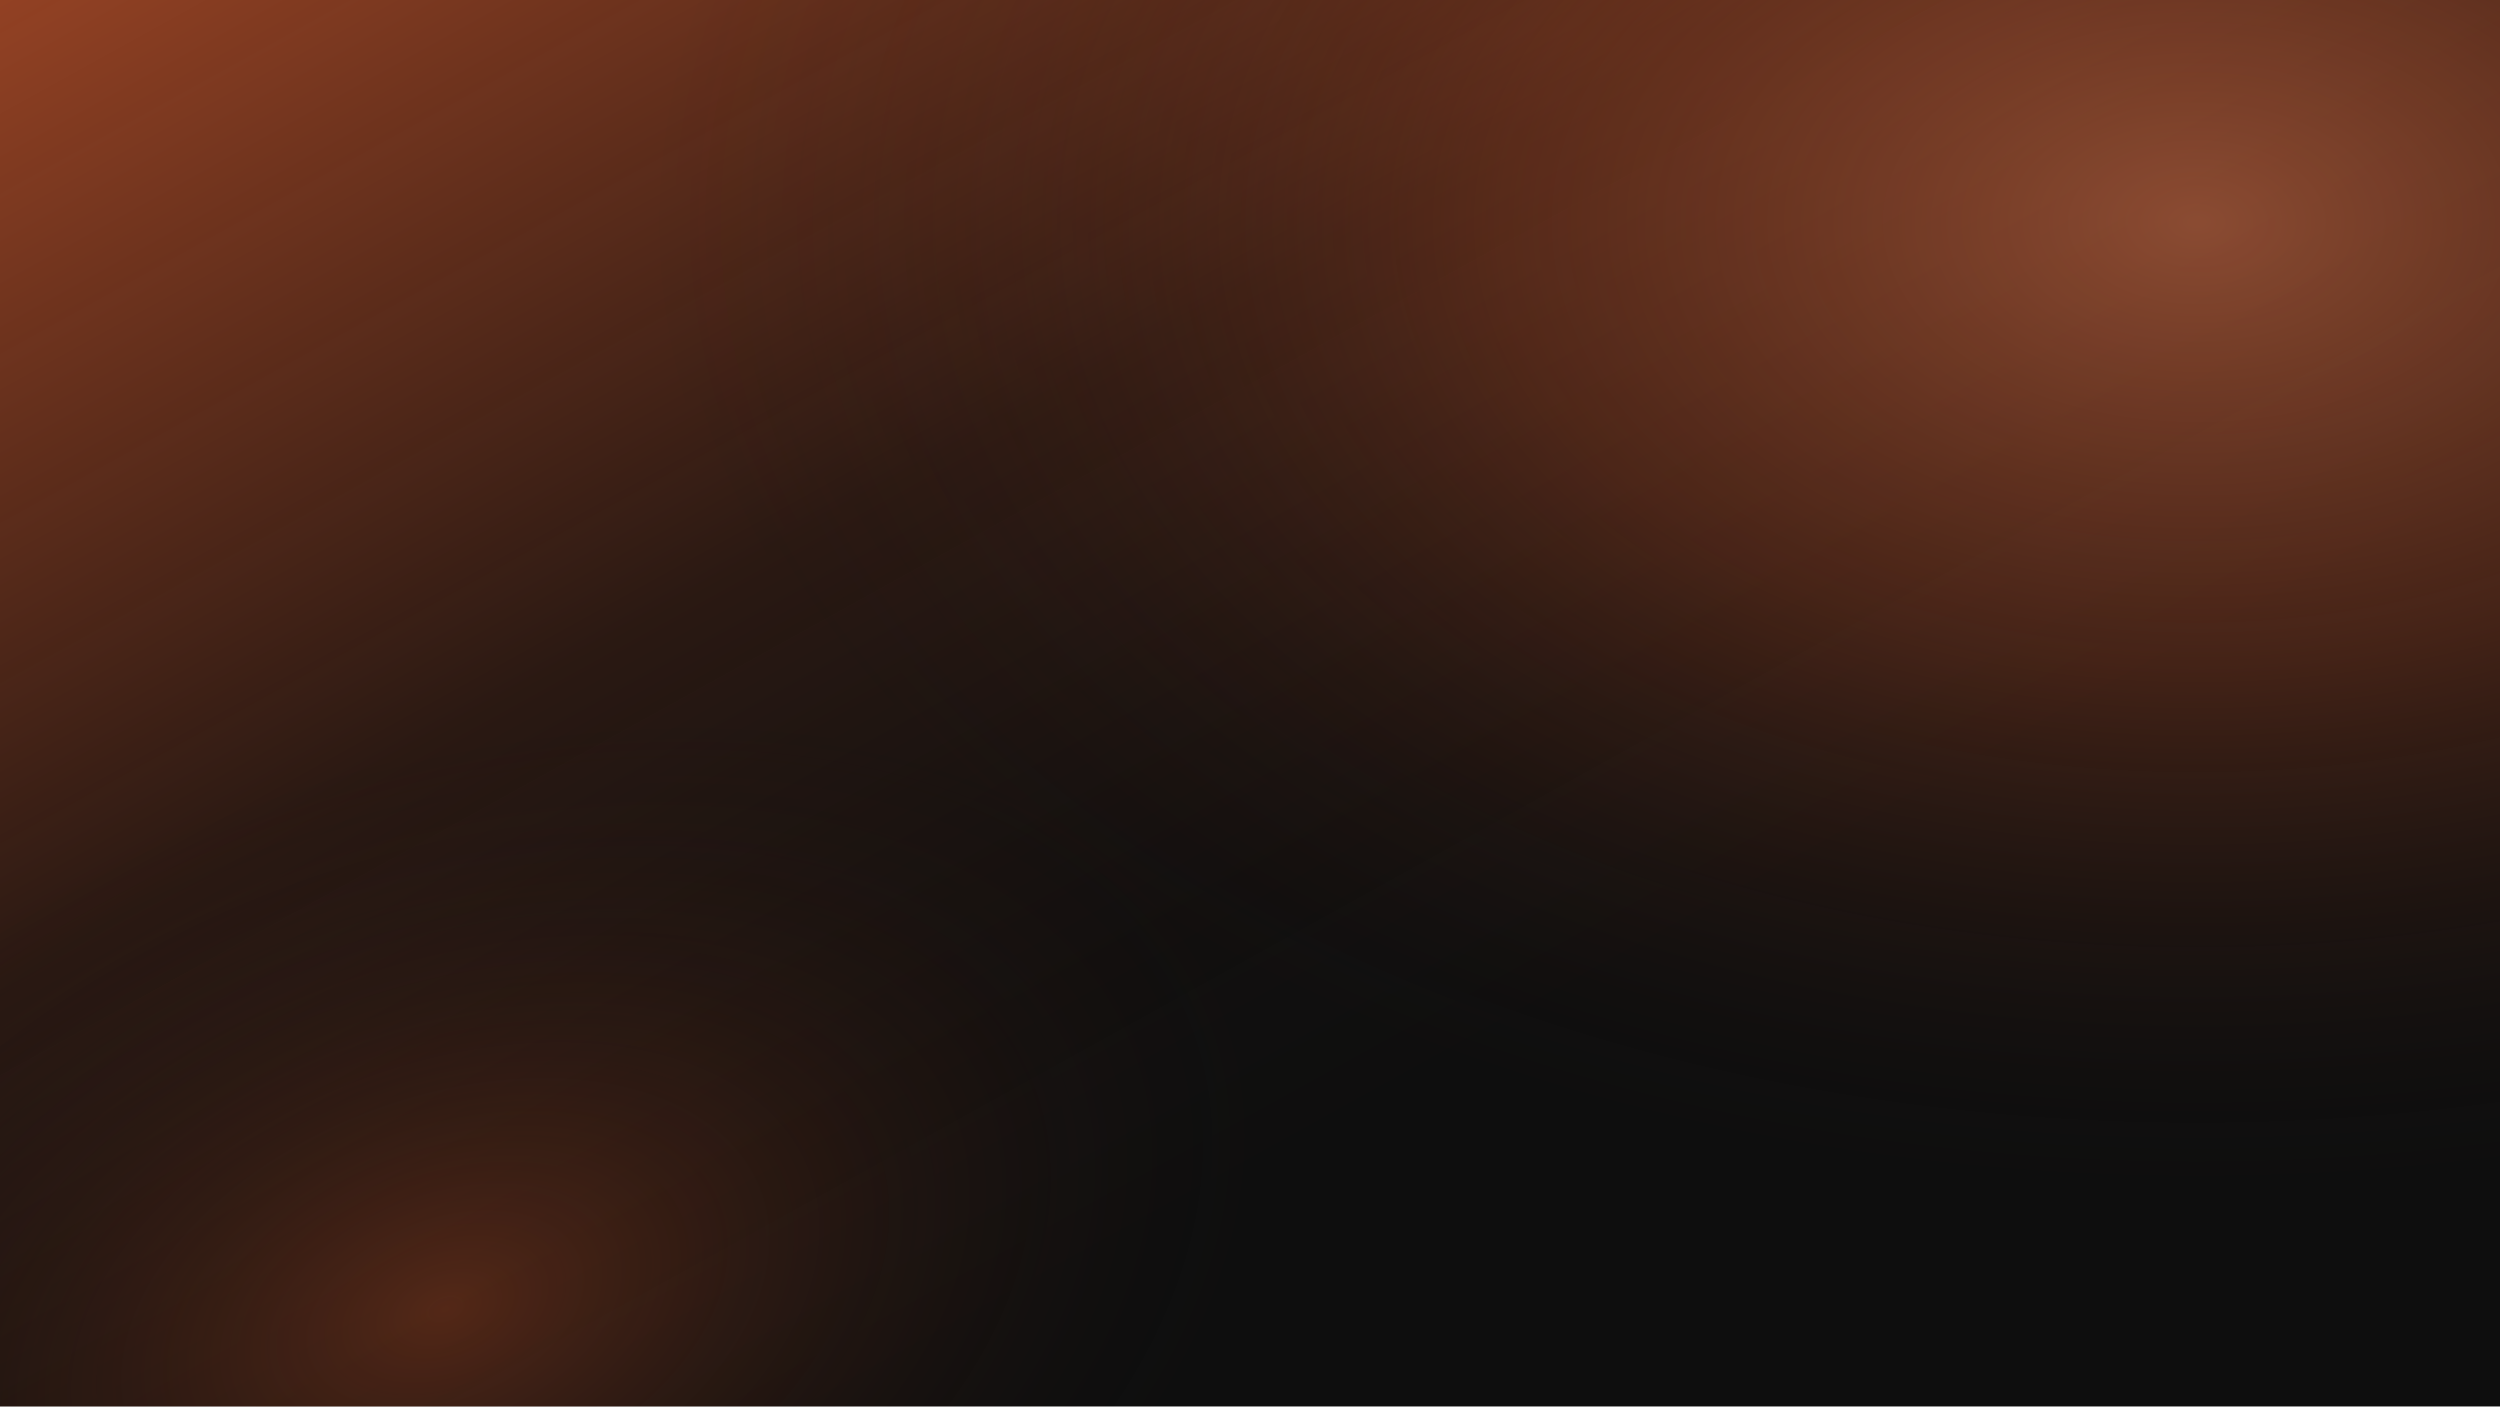
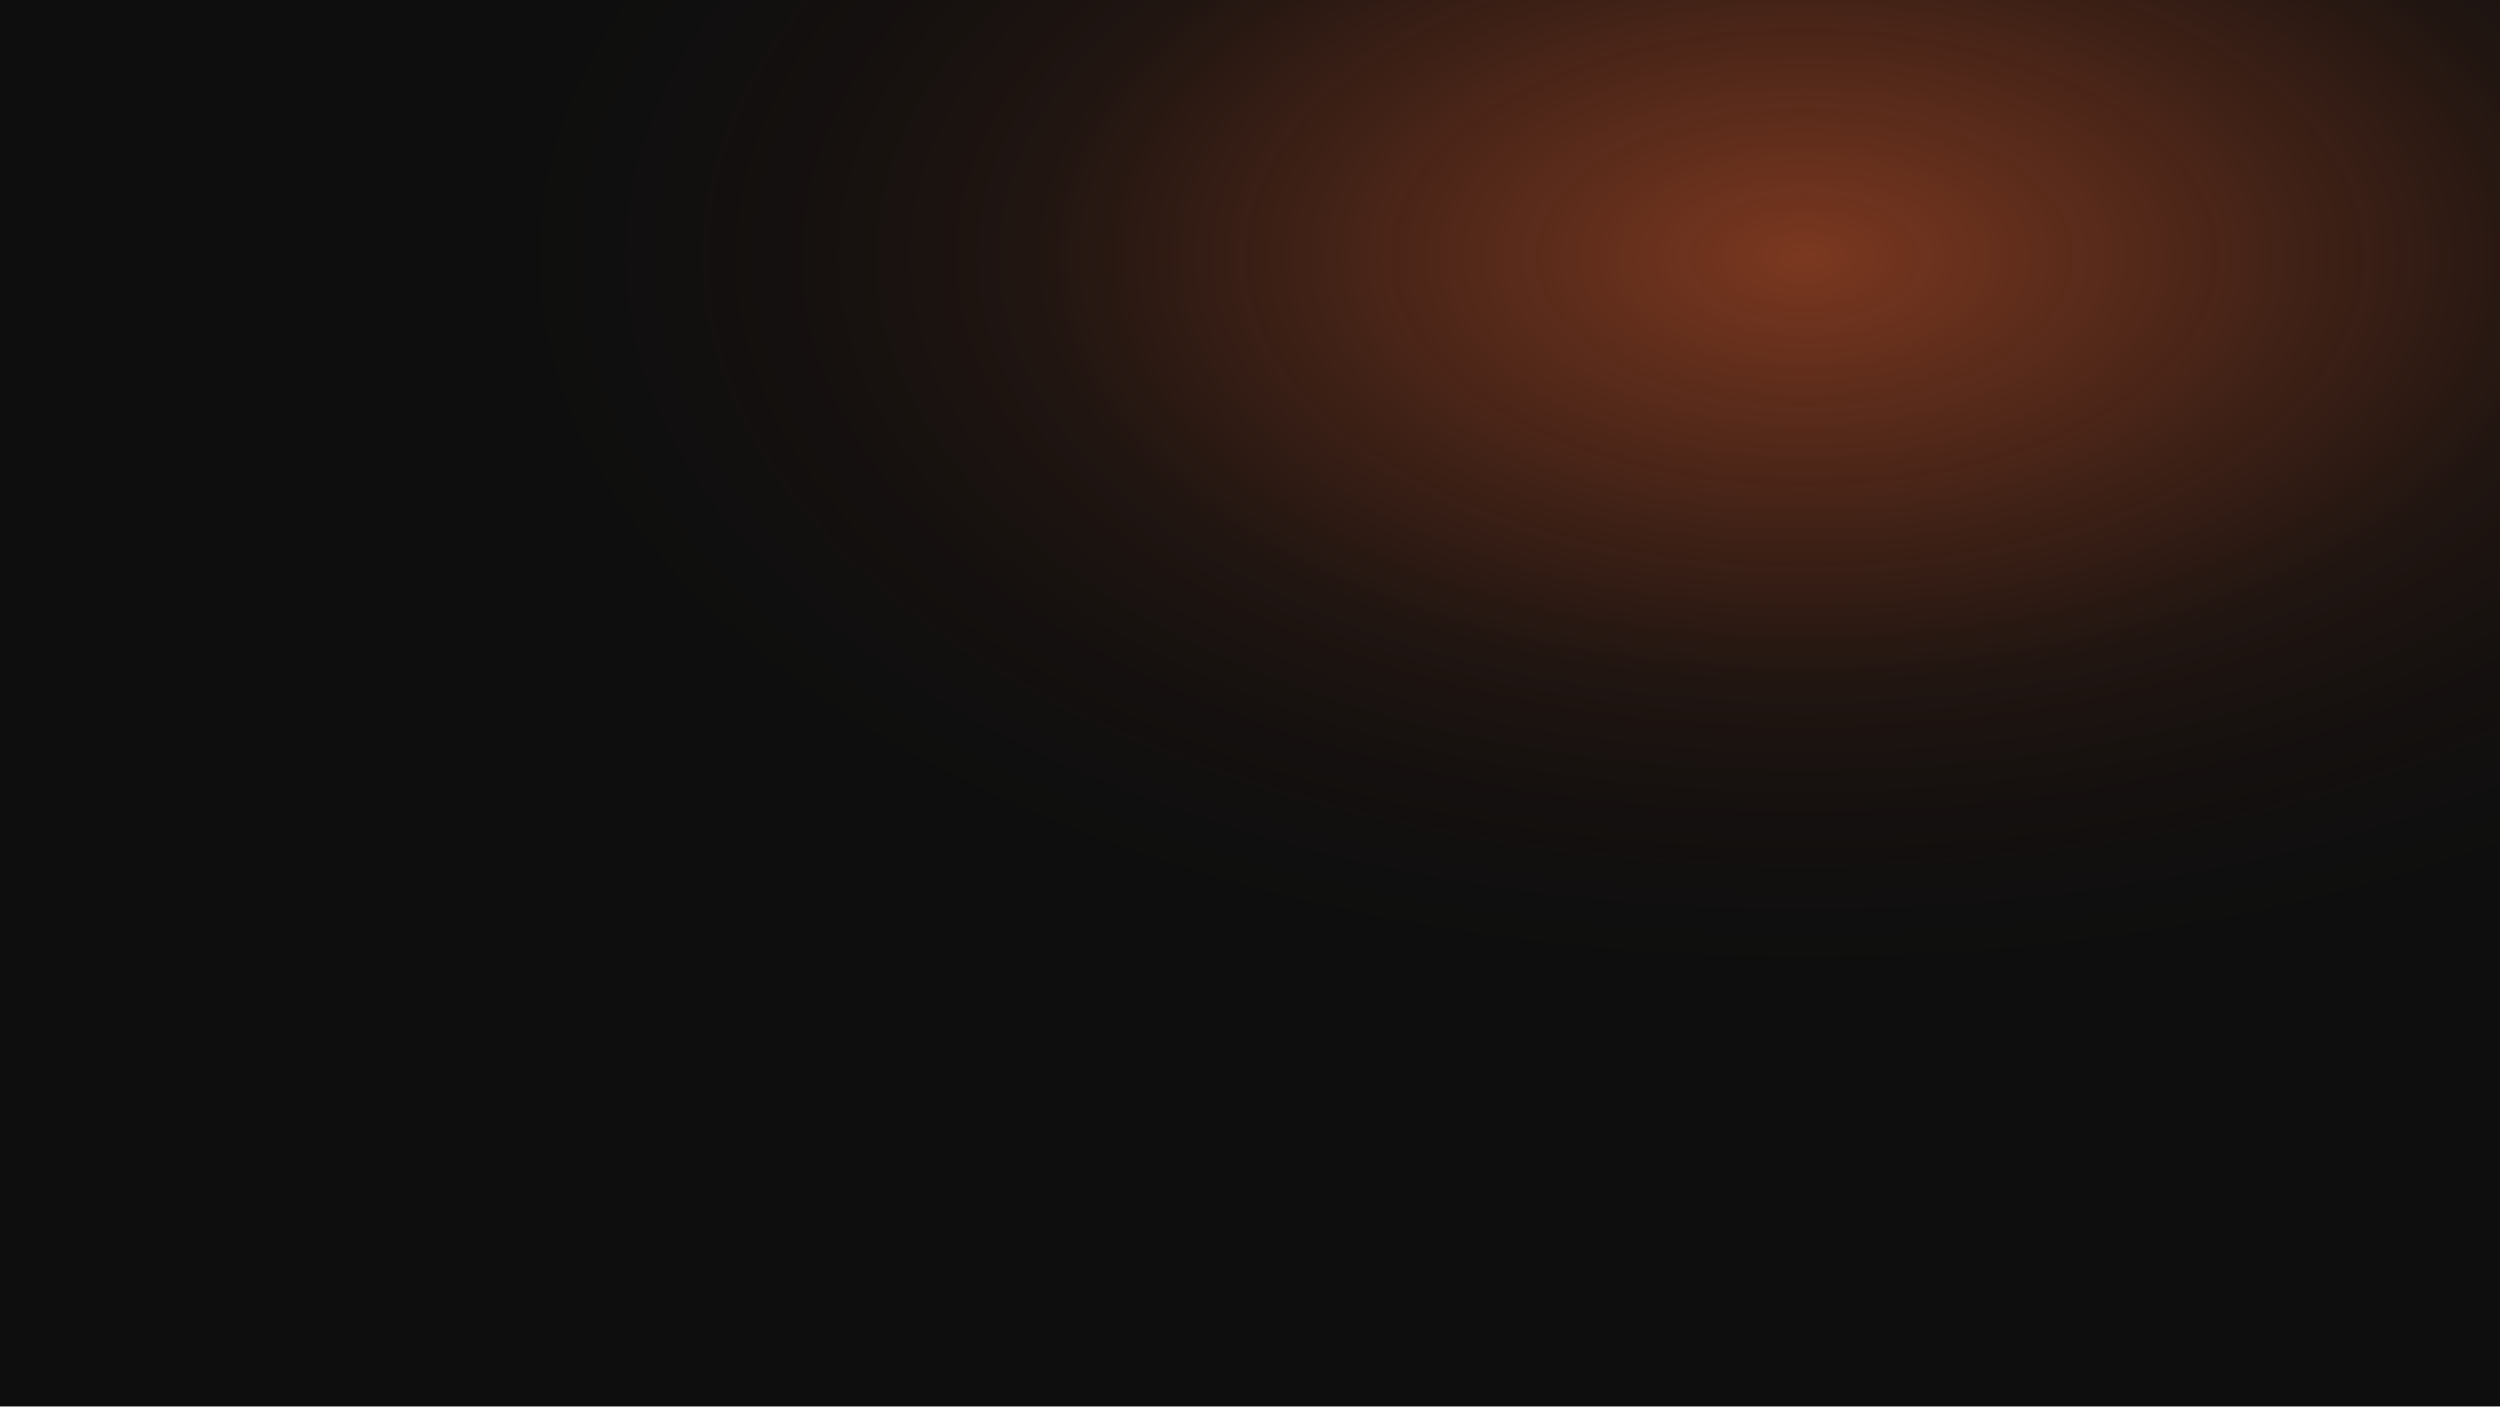
- <svg xmlns="http://www.w3.org/2000/svg" width="2261" height="1272" viewBox="0 0 2261 1272" fill="none">
+ <svg xmlns="http://www.w3.org/2000/svg" width="2261" height="1272" viewBox="0 0 2261 1272">
  <defs>
-     <linearGradient id="qd_beam" x1="0" y1="0" x2="1" y2="1" gradientUnits="objectBoundingBox">
-       <stop offset="0%" stop-color="#FF6B35" stop-opacity="0.55" />
-       <stop offset="35%" stop-color="#FF6B35" stop-opacity="0.12" />
-       <stop offset="70%" stop-color="#0E0E0E" stop-opacity="0" />
-     </linearGradient>
-     <radialGradient id="qd_glow" cx="0" cy="0" r="1" gradientUnits="userSpaceOnUse" gradientTransform="translate(1980 200) rotate(90) scale(900 1400)">
-       <stop stop-color="#FF8555" stop-opacity="0.5" />
-       <stop offset="0.45" stop-color="#FF6B35" stop-opacity="0.22" />
-       <stop offset="1" stop-color="#0E0E0E" stop-opacity="0" />
+     <radialGradient id="q" cx="72%" cy="18%" r="55%" gradientUnits="objectBoundingBox">
+       <stop offset="0%" stop-color="#FF6B35" stop-opacity="0.45" />
+       <stop offset="55%" stop-color="#FF6B35" stop-opacity="0.08" />
+       <stop offset="100%" stop-color="#0E0E0E" stop-opacity="0" />
    </radialGradient>
-     <radialGradient id="qd_floor" cx="0" cy="0" r="1" gradientUnits="userSpaceOnUse" gradientTransform="translate(400 1180) rotate(-20) scale(800 500)">
-       <stop stop-color="#CC5528" stop-opacity="0.35" />
-       <stop offset="1" stop-color="#0E0E0E" stop-opacity="0" />
-     </radialGradient>
-     <clipPath id="qd_clip">
-       <rect width="2261" height="1272" />
-     </clipPath>
  </defs>
-   <g clip-path="url(#qd_clip)">
-     <rect width="2261" height="1272" fill="#0E0E0E" />
-     <rect width="2261" height="1272" fill="url(#qd_beam)" />
-     <rect width="2261" height="1272" fill="url(#qd_glow)" />
-     <rect width="2261" height="1272" fill="url(#qd_floor)" />
-   </g>
+   <rect width="100%" height="100%" fill="#0E0E0E" />
+   <rect width="100%" height="100%" fill="url(#q)" />
</svg>
